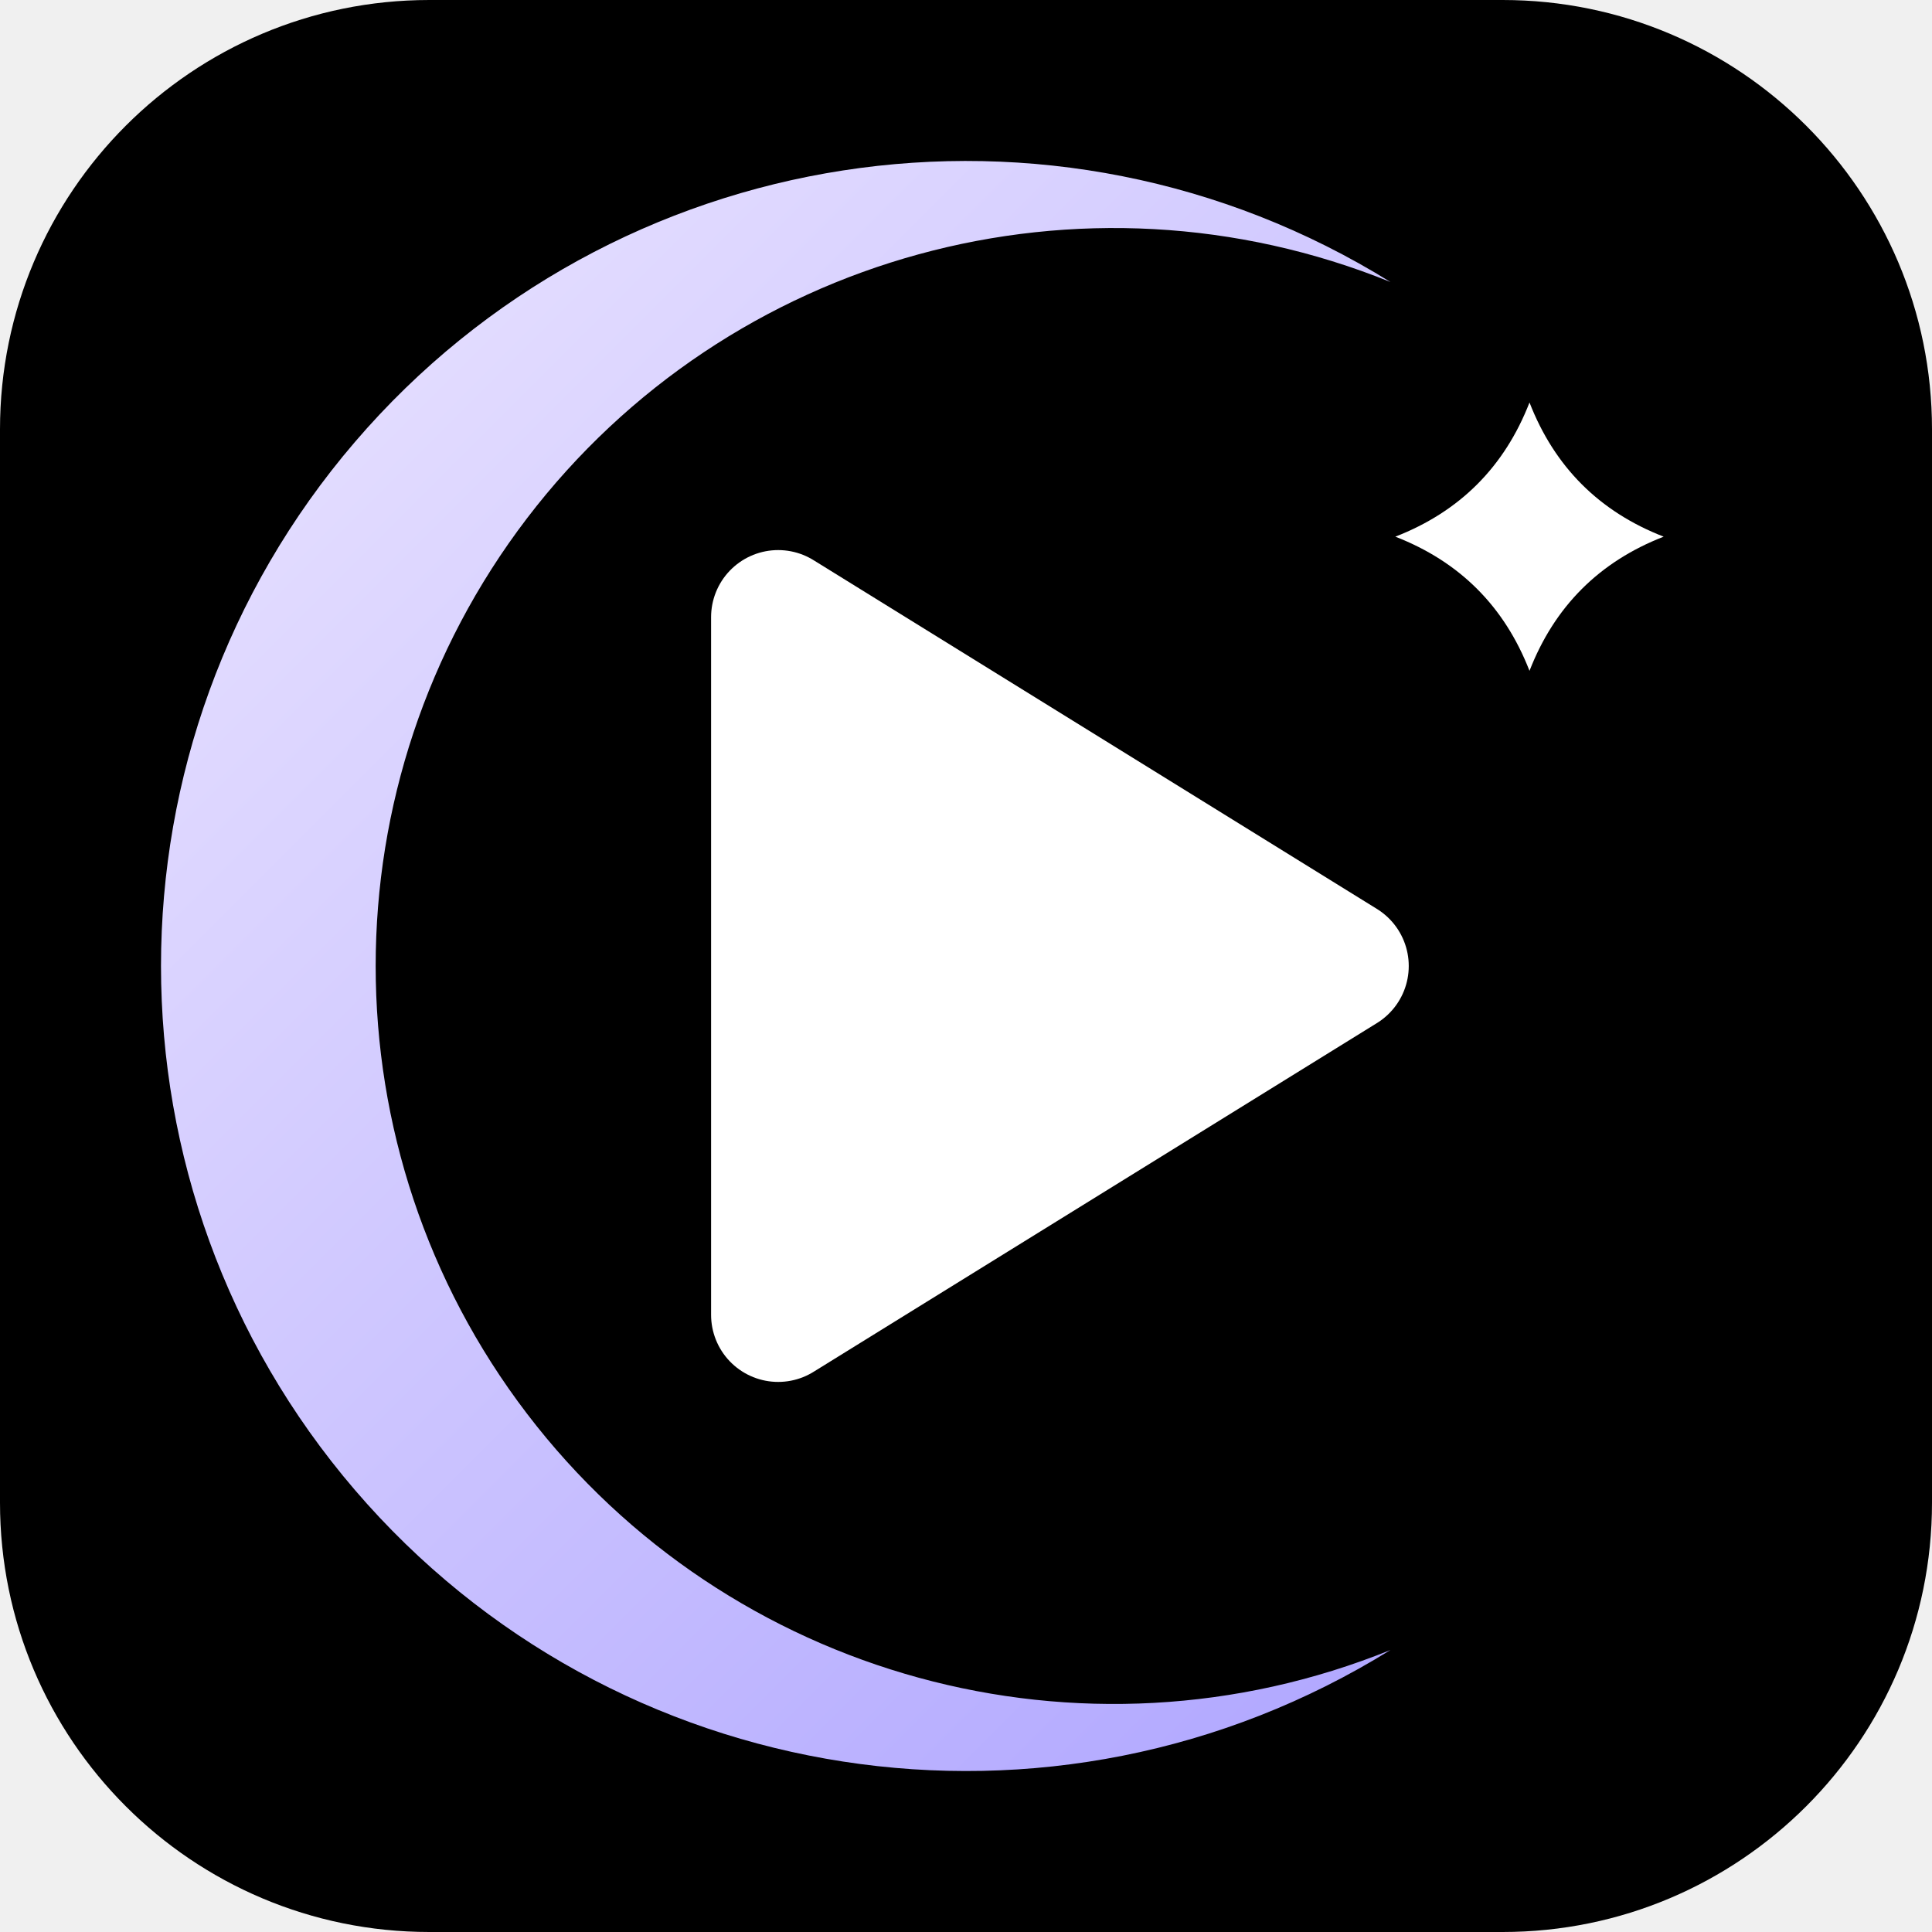
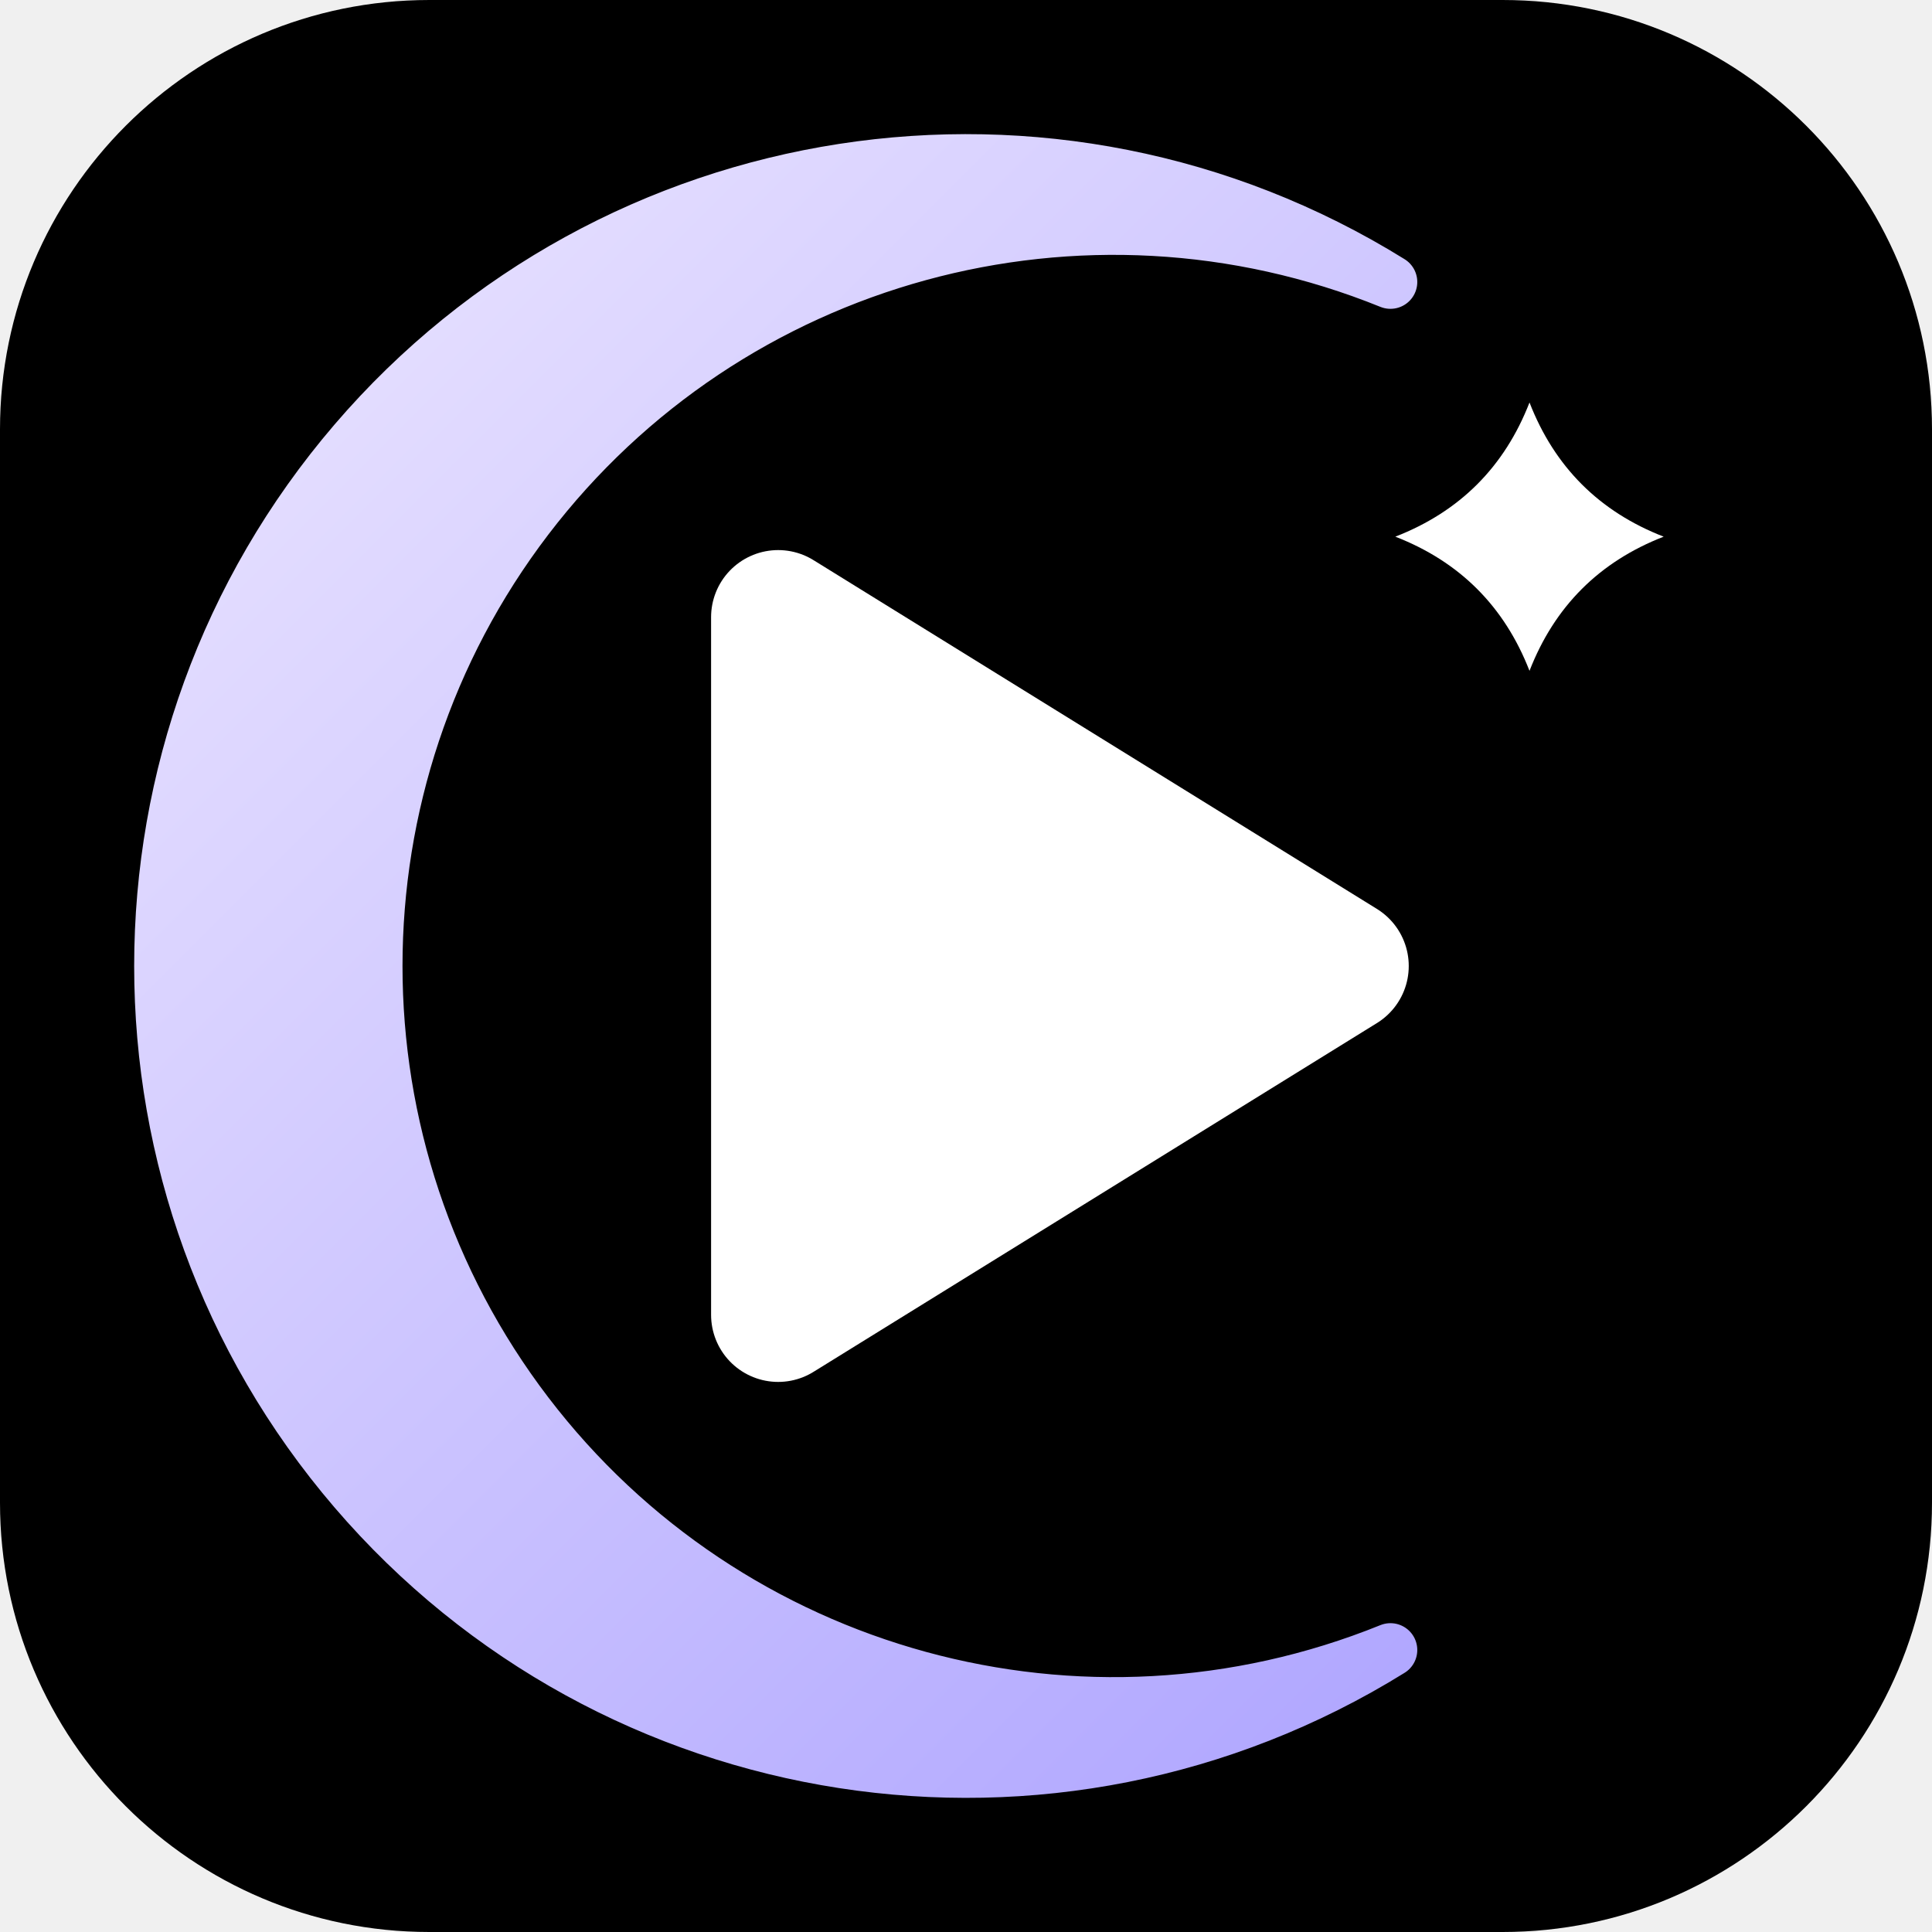
<svg xmlns="http://www.w3.org/2000/svg" viewBox="18 18 72 72" width="512" height="512">
  <defs>
    <linearGradient id="moon" gradientUnits="userSpaceOnUse" x1="24" y1="24" x2="84" y2="84">
      <stop offset="0" stop-color="#ECE6FF" />
      <stop offset="1" stop-color="#A79DFF" />
    </linearGradient>
  </defs>
  <rect x="18" y="18" width="72" height="72" rx="16" fill="#000" />
-   <path d="M69.818 28.509A30 30 0 1 0 69.818 79.491A27.5 27.5 0 1 1 69.818 28.509Z" fill="url(#moon)" />
+   <path d="M69.818 28.509A30 30 0 1 0 69.818 79.491A27.5 27.5 0 1 1 69.818 28.509Z" fill="url(#moon)" stroke="url(#moon)" stroke-width="2" stroke-linejoin="round" stroke-linecap="round" />
  <path d="M47 41L47 67L68 54Z" fill="#fff" stroke="#fff" stroke-width="5" stroke-linejoin="round" />
  <path d="M75 33Q76.4 36.6 80 38Q76.4 39.4 75 43Q73.6 39.4 70 38Q73.6 36.6 75 33Z" fill="#fff" />
</svg>
